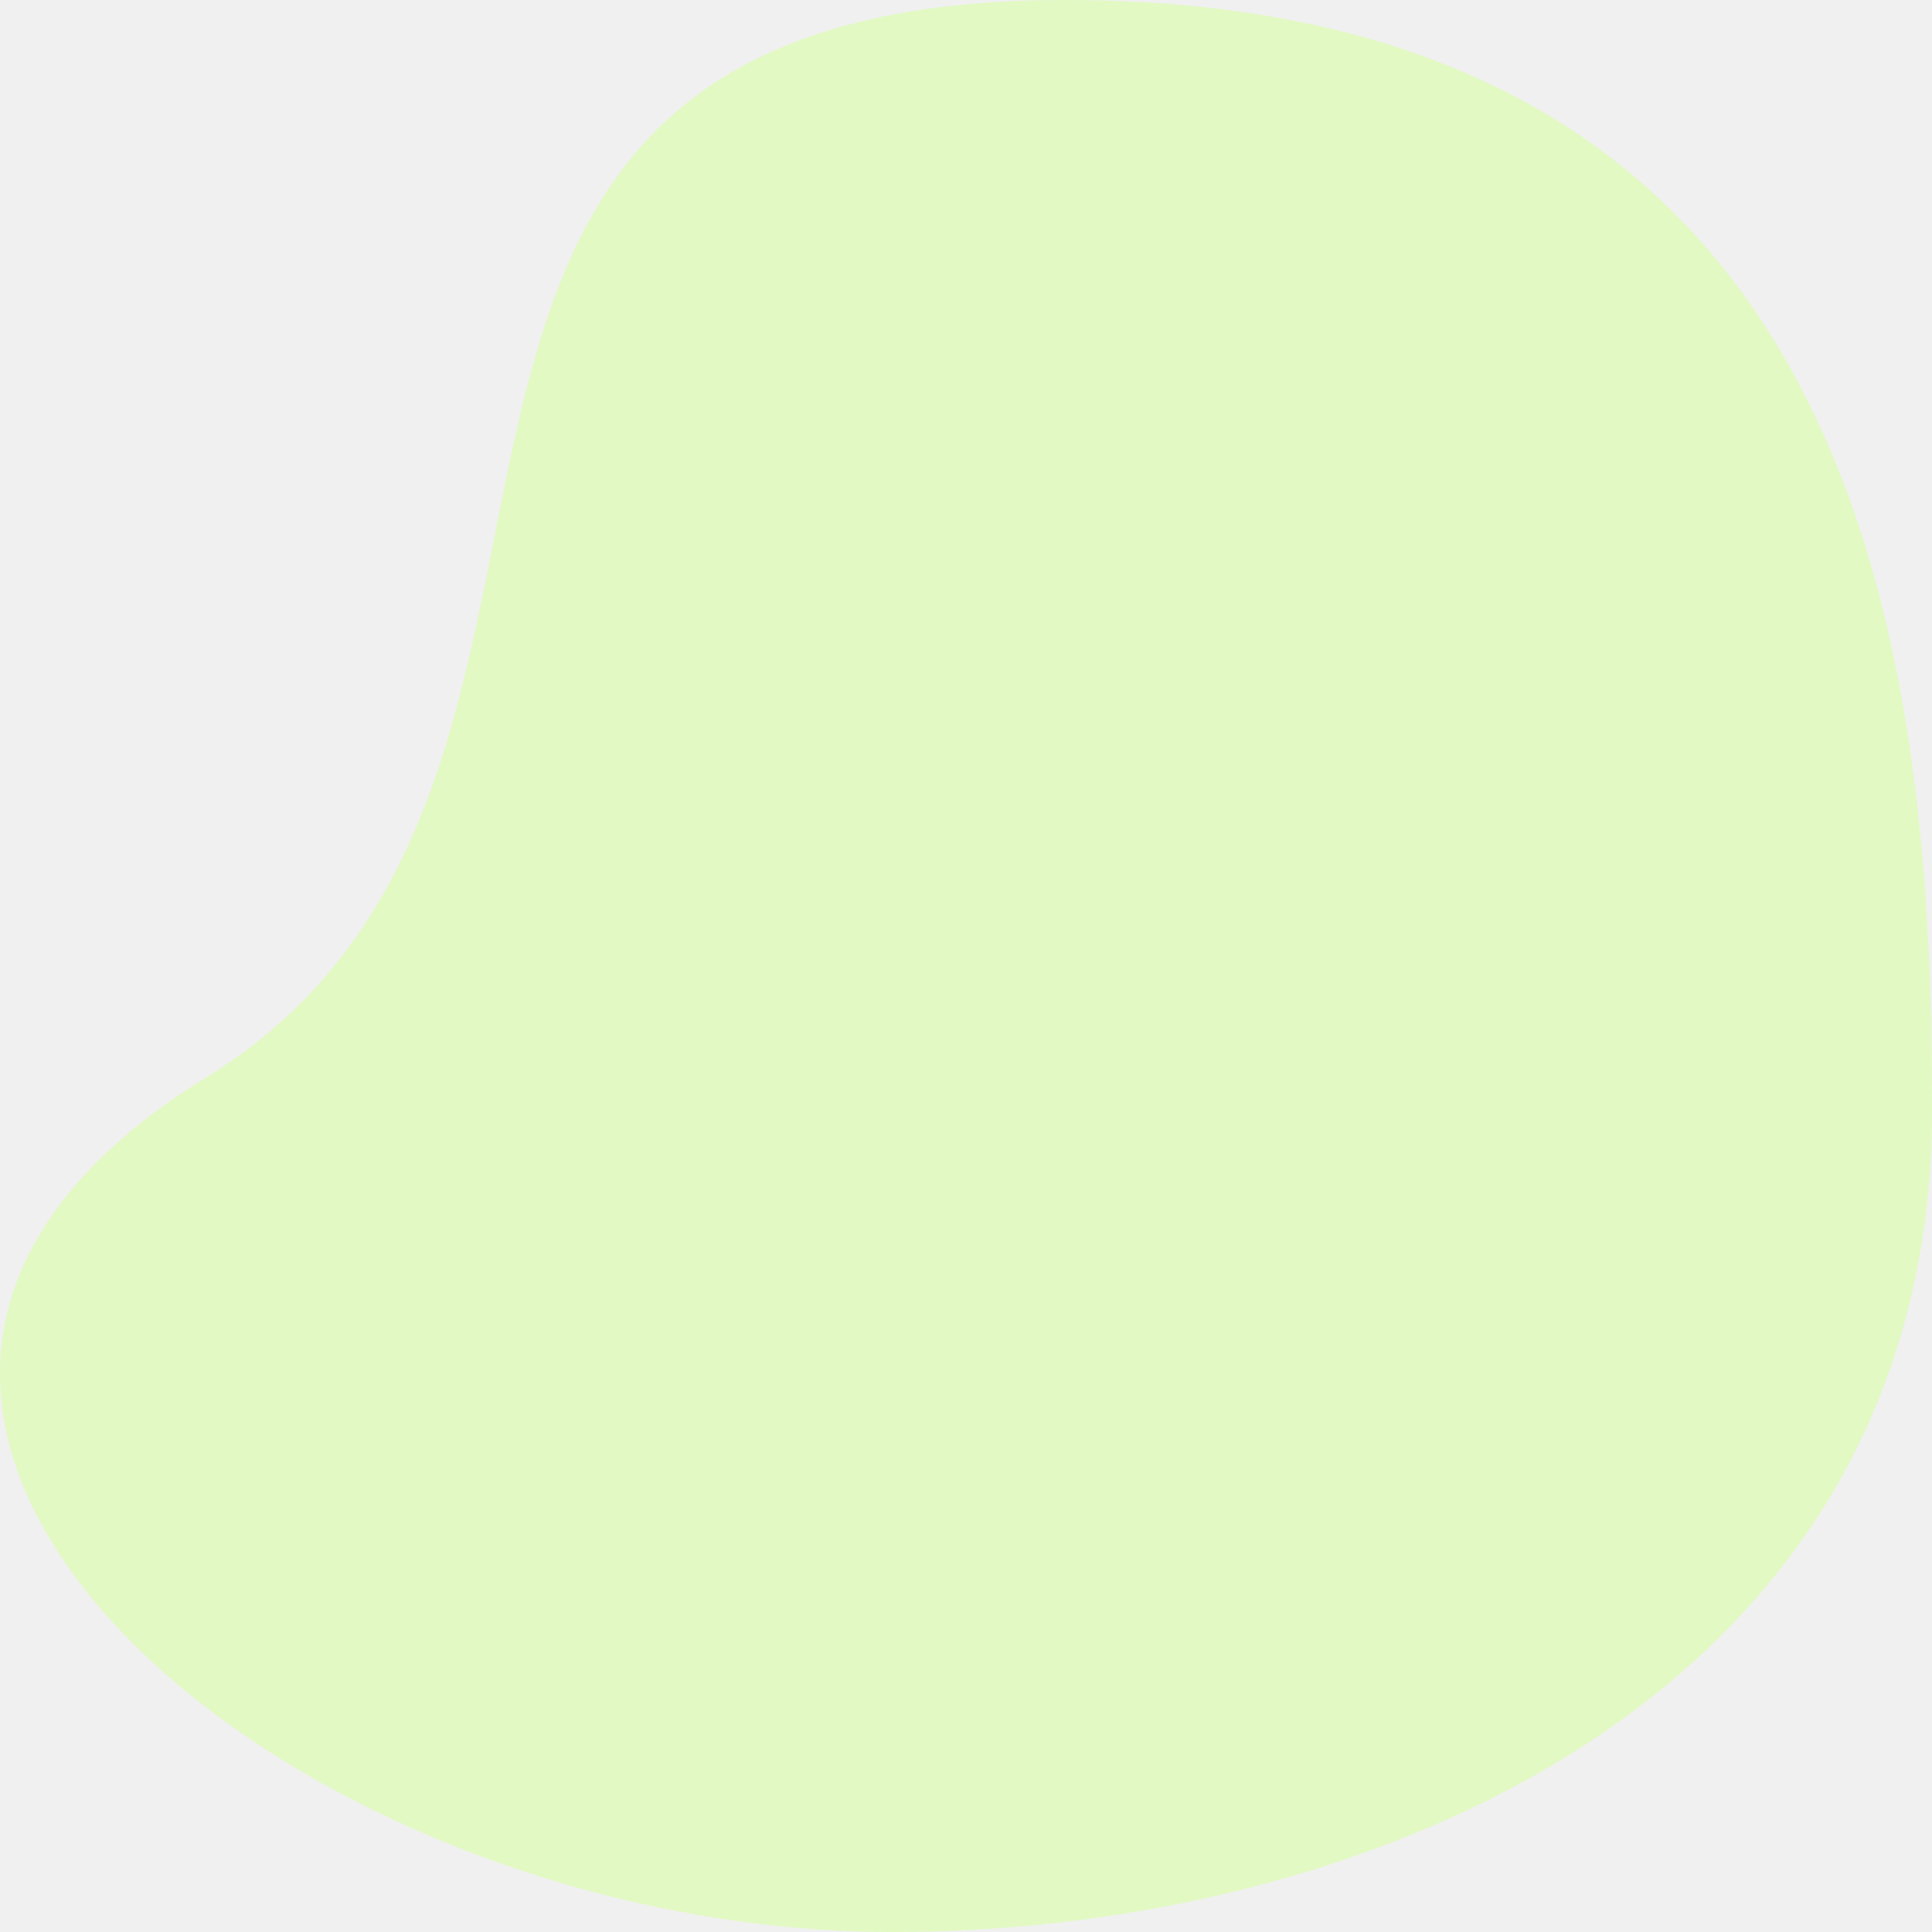
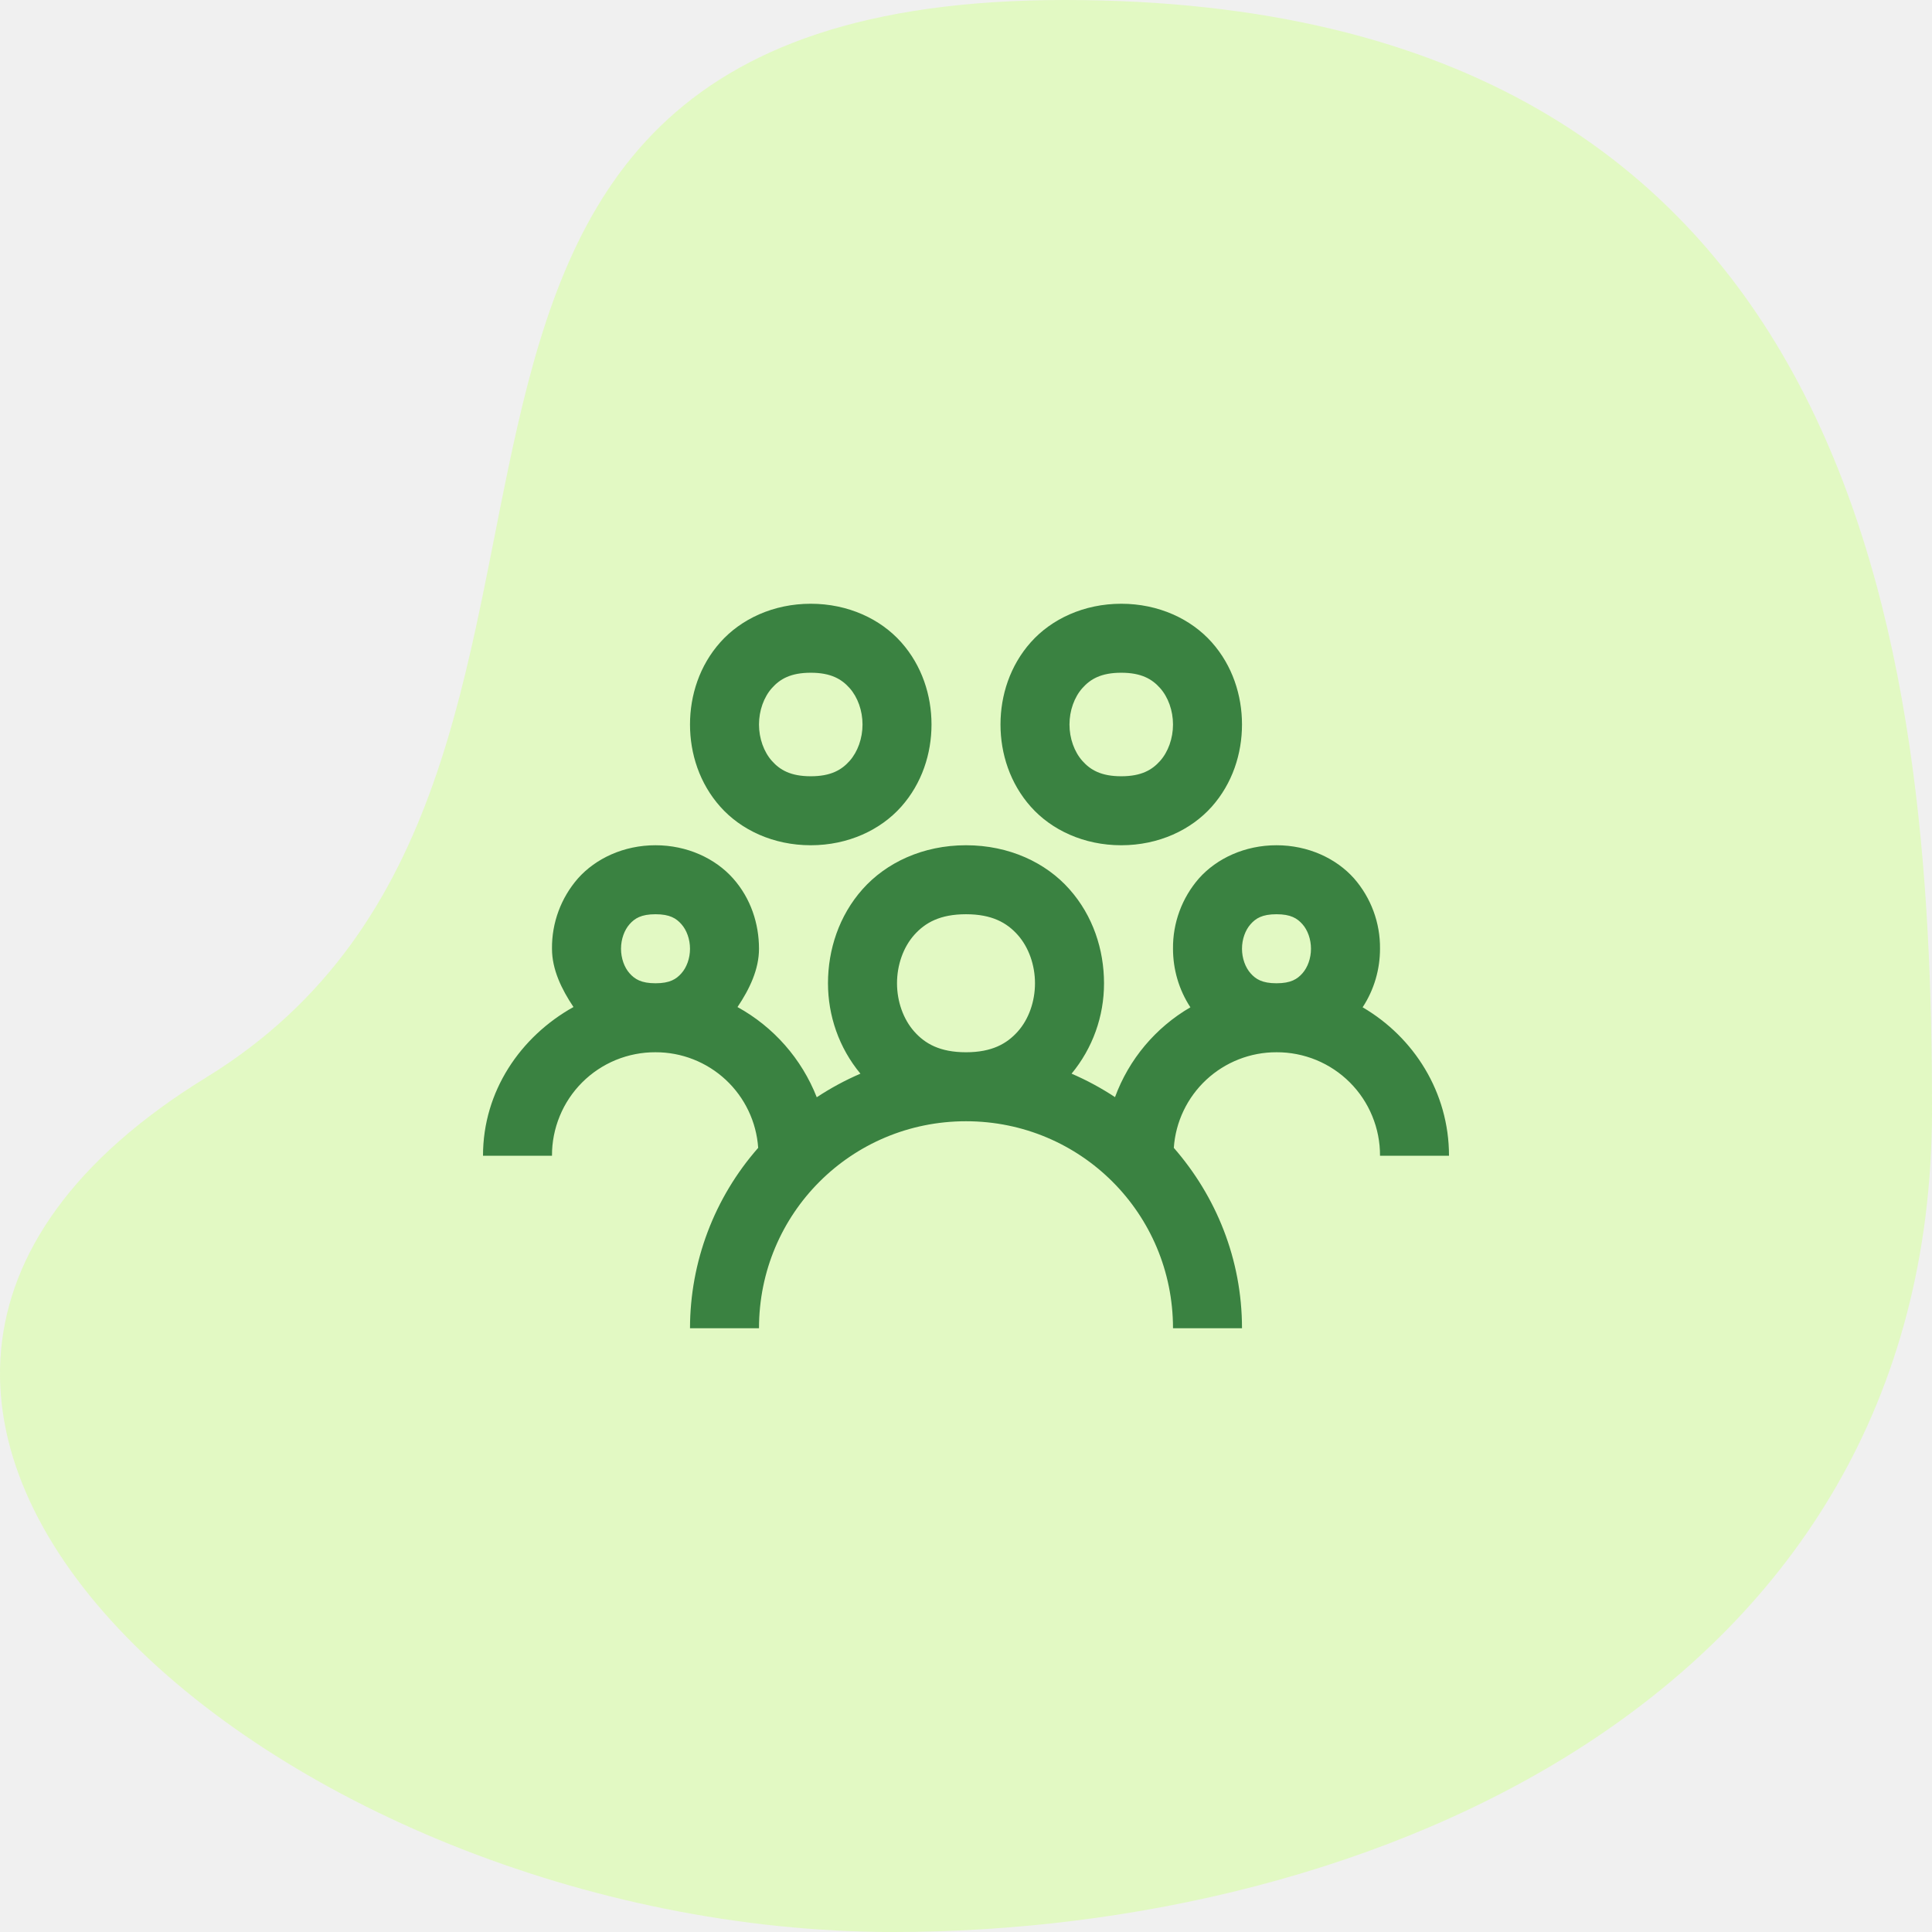
<svg xmlns="http://www.w3.org/2000/svg" width="48" height="48" viewBox="0 0 48 48" fill="none">
-   <path d="M48 27.575C48 16.32 46.403 0 26.452 0C6.501 0 17.257 19.311 5.129 26.765C-8.19 34.95 6.909 48 22.195 48C33.97 48 48 42.173 48 27.575Z" fill="#E2F9C3" />
+   <g clip-path="url(#clip0)">
+     <path d="M48 27.575C48 16.32 46.403 0 26.452 0C6.501 0 17.257 19.311 5.129 26.765C-8.19 34.95 6.909 48 22.195 48C33.97 48 48 42.173 48 27.575Z" fill="#E2F9C3" />
+     <path d="M20.143 15C19.214 15 18.409 15.38 17.895 15.958C17.38 16.536 17.143 17.274 17.143 18C17.143 18.726 17.38 19.464 17.895 20.042C18.409 20.621 19.215 21 20.143 21C21.071 21 21.877 20.62 22.391 20.042C22.905 19.464 23.143 18.726 23.143 18C23.143 17.274 22.905 16.536 22.391 15.958C21.877 15.379 21.071 15 20.143 15ZM27.857 15C26.929 15 26.123 15.38 25.609 15.958C25.095 16.536 24.857 17.274 24.857 18C24.857 18.726 25.095 19.464 25.609 20.042C26.123 20.621 26.929 21 27.857 21C28.786 21 29.591 20.62 30.106 20.042C30.62 19.464 30.857 18.726 30.857 18C30.857 17.274 30.62 16.536 30.106 15.958C29.591 15.379 28.786 15 27.857 15ZM20.143 16.714C20.643 16.714 20.909 16.871 21.109 17.096C21.309 17.321 21.429 17.655 21.429 18C21.429 18.345 21.309 18.679 21.109 18.904C20.909 19.129 20.643 19.286 20.143 19.286C19.643 19.286 19.377 19.129 19.177 18.904C18.977 18.679 18.857 18.345 18.857 18C18.857 17.655 18.977 17.321 19.177 17.096C19.377 16.871 19.643 16.714 20.143 16.714ZM27.857 16.714C28.357 16.714 28.623 16.871 28.823 17.096C29.023 17.321 29.143 17.655 29.143 18C29.143 18.345 29.023 18.679 28.823 18.904C28.623 19.129 28.357 19.286 27.857 19.286C27.357 19.286 27.091 19.129 26.891 18.904C26.691 18.679 26.571 18.345 26.571 18C26.571 17.655 26.691 17.321 26.891 17.096C27.091 16.871 27.357 16.714 27.857 16.714ZM16.286 21C15.5 21 14.802 21.326 14.359 21.824C13.937 22.307 13.707 22.929 13.714 23.571C13.714 24.084 13.949 24.573 14.248 25.019C12.932 25.753 12 27.109 12 28.714H13.714C13.712 28.376 13.778 28.041 13.907 27.728C14.035 27.415 14.225 27.131 14.464 26.892C14.703 26.653 14.987 26.464 15.3 26.335C15.613 26.207 15.948 26.141 16.286 26.143C16.933 26.141 17.557 26.386 18.031 26.827C18.504 27.268 18.793 27.872 18.837 28.518C17.747 29.757 17.145 31.35 17.143 33H18.857C18.857 30.15 21.15 27.857 24 27.857C26.85 27.857 29.143 30.15 29.143 33H30.857C30.857 31.284 30.212 29.72 29.163 28.518C29.207 27.872 29.496 27.268 29.969 26.827C30.443 26.386 31.067 26.141 31.714 26.143C32.052 26.141 32.387 26.207 32.7 26.335C33.013 26.464 33.297 26.653 33.536 26.892C33.775 27.131 33.965 27.415 34.093 27.728C34.222 28.041 34.288 28.376 34.286 28.714H36C36 27.139 35.129 25.771 33.854 25.026C34.144 24.584 34.286 24.076 34.286 23.571C34.293 22.929 34.063 22.307 33.641 21.824C33.198 21.326 32.5 21 31.714 21C30.928 21 30.23 21.326 29.787 21.824C29.365 22.308 29.136 22.929 29.143 23.571C29.143 24.076 29.285 24.584 29.575 25.026C28.71 25.529 28.047 26.319 27.702 27.258C27.36 27.032 26.999 26.837 26.623 26.675C27.146 26.043 27.431 25.249 27.429 24.429C27.429 23.595 27.155 22.75 26.569 22.092C25.985 21.432 25.072 21 24 21C22.928 21 22.016 21.433 21.43 22.092C20.845 22.75 20.571 23.595 20.571 24.429C20.571 25.228 20.84 26.029 21.377 26.675C20.999 26.838 20.636 27.034 20.292 27.261C19.917 26.307 19.221 25.514 18.323 25.02C18.623 24.573 18.857 24.084 18.857 23.571C18.857 22.952 18.655 22.321 18.213 21.824C17.77 21.326 17.071 21 16.286 21ZM16.286 22.714C16.643 22.714 16.802 22.817 16.93 22.962C17.059 23.107 17.143 23.333 17.143 23.572C17.143 23.811 17.059 24.036 16.93 24.181C16.802 24.326 16.643 24.429 16.286 24.429C15.929 24.429 15.77 24.326 15.641 24.181C15.512 24.036 15.429 23.81 15.429 23.571C15.429 23.332 15.513 23.107 15.641 22.962C15.769 22.817 15.929 22.714 16.286 22.714ZM24 22.714C24.643 22.714 25.016 22.924 25.287 23.23C25.558 23.536 25.714 23.976 25.714 24.429C25.714 24.882 25.559 25.322 25.287 25.627C25.015 25.932 24.643 26.143 24 26.143C23.357 26.143 22.984 25.933 22.713 25.627C22.442 25.321 22.286 24.881 22.286 24.429C22.286 23.977 22.441 23.535 22.713 23.229C22.985 22.923 23.357 22.714 24 22.714ZM31.714 22.714C32.071 22.714 32.23 22.817 32.359 22.962C32.488 23.107 32.571 23.333 32.571 23.572C32.571 23.811 32.487 24.036 32.359 24.181C32.231 24.326 32.071 24.429 31.714 24.429C31.357 24.429 31.198 24.326 31.07 24.181C30.941 24.036 30.857 23.81 30.857 23.571C30.857 23.332 30.941 23.107 31.07 22.962C31.198 22.817 31.357 22.714 31.714 22.714Z" fill="#3A8241" />
+   </g>
+   <defs>
+     <clipPath id="clip0">
+       <rect width="48" height="48" fill="white" />
+     </clipPath>
+   </defs>
</svg>
